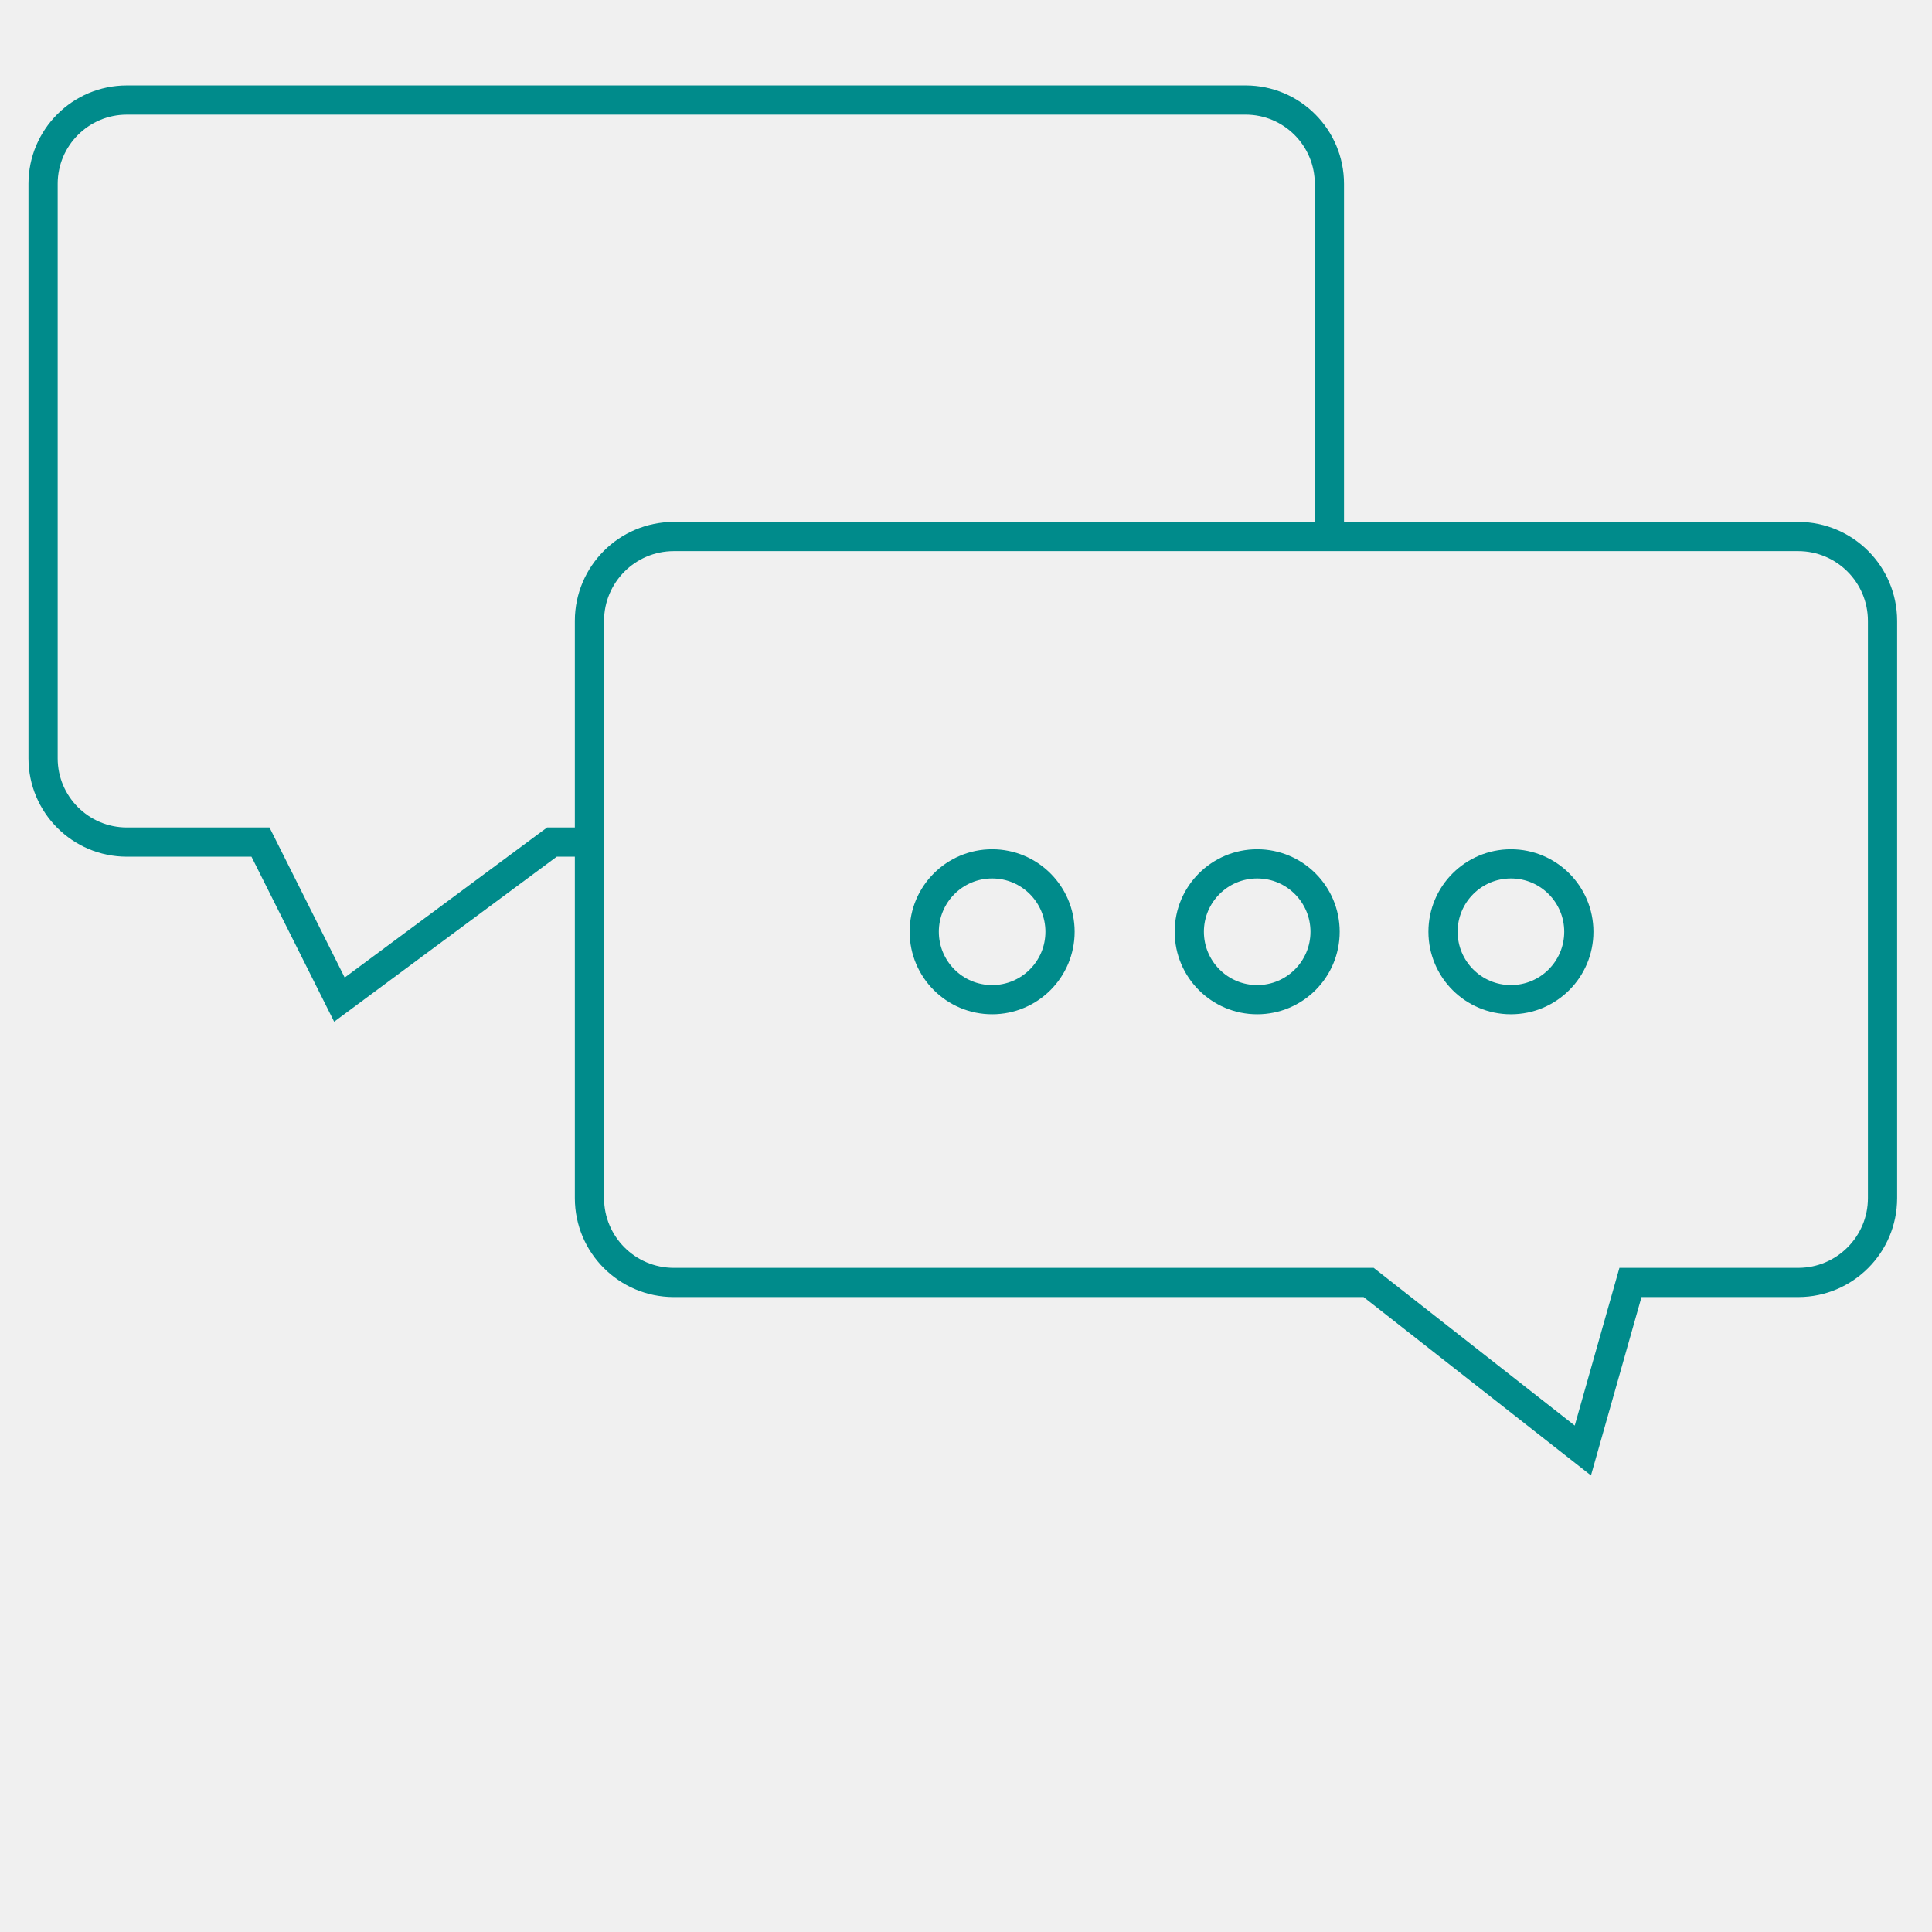
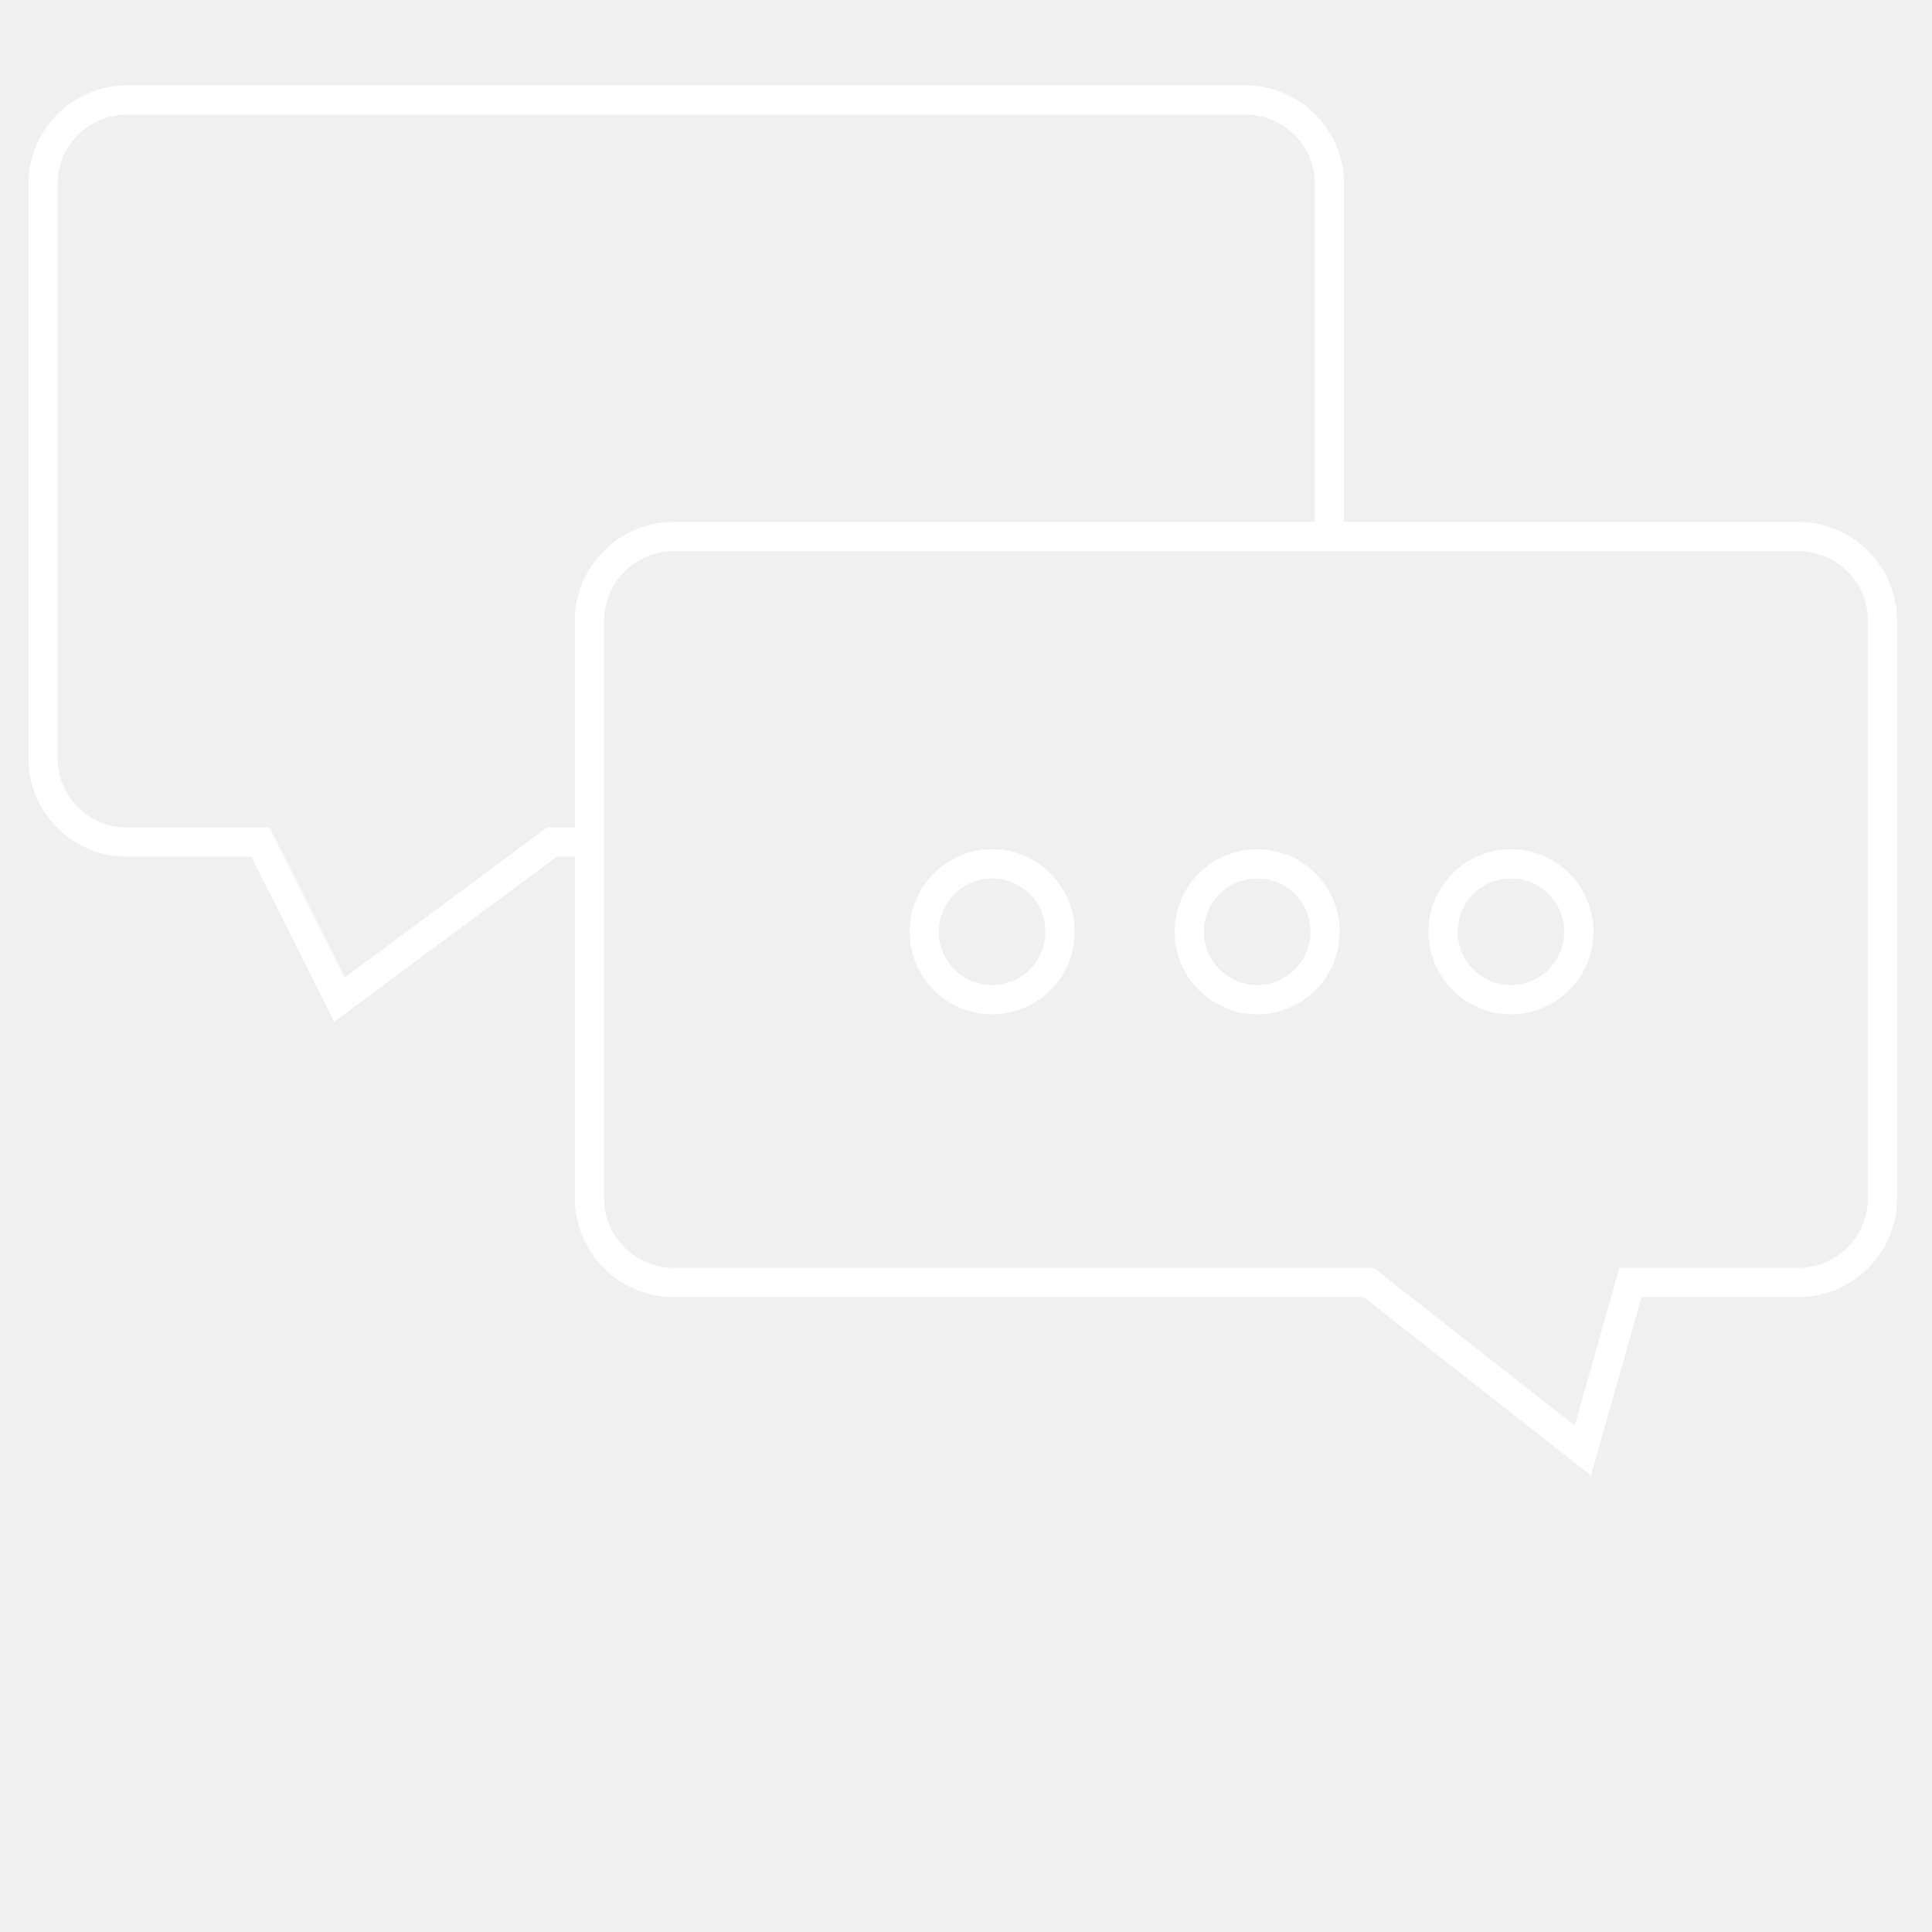
<svg xmlns="http://www.w3.org/2000/svg" id="ikoner" viewBox="0 0 595.28 595.28">
  <defs>
-     <style>.cls-1{fill:none;stroke:#008b8b;stroke-miterlimit:10;stroke-width:9px;}</style>
+     <style>.cls-1{fill:none;stroke:#ffffff;stroke-miterlimit:10;stroke-width:9px;}</style>
  </defs>
  <path class="cls-1" d="M409.61,169.39V56.64A25.82,25.82,0,0,0,383.8,30.82H39.09A25.82,25.82,0,0,0,13.27,56.64v177a25.82,25.82,0,0,0,25.82,25.82H80.26L104.58,308l65.48-48.54h7.63" />
  <path class="cls-1" d="M554.11,165.31H207.57a26,26,0,0,0-25.95,25.95V369.15a26,26,0,0,0,25.95,26H421.7l66,51.77,14.67-51.77h51.72a26,26,0,0,0,25.95-26V191.26A26,26,0,0,0,554.11,165.31Z" />
  <circle class="cls-1" cx="305.69" cy="287.09" r="20.92" />
  <circle class="cls-1" cx="387.36" cy="287.09" r="20.92" />
  <circle class="cls-1" cx="465.54" cy="287.09" r="20.92" />
</svg>
